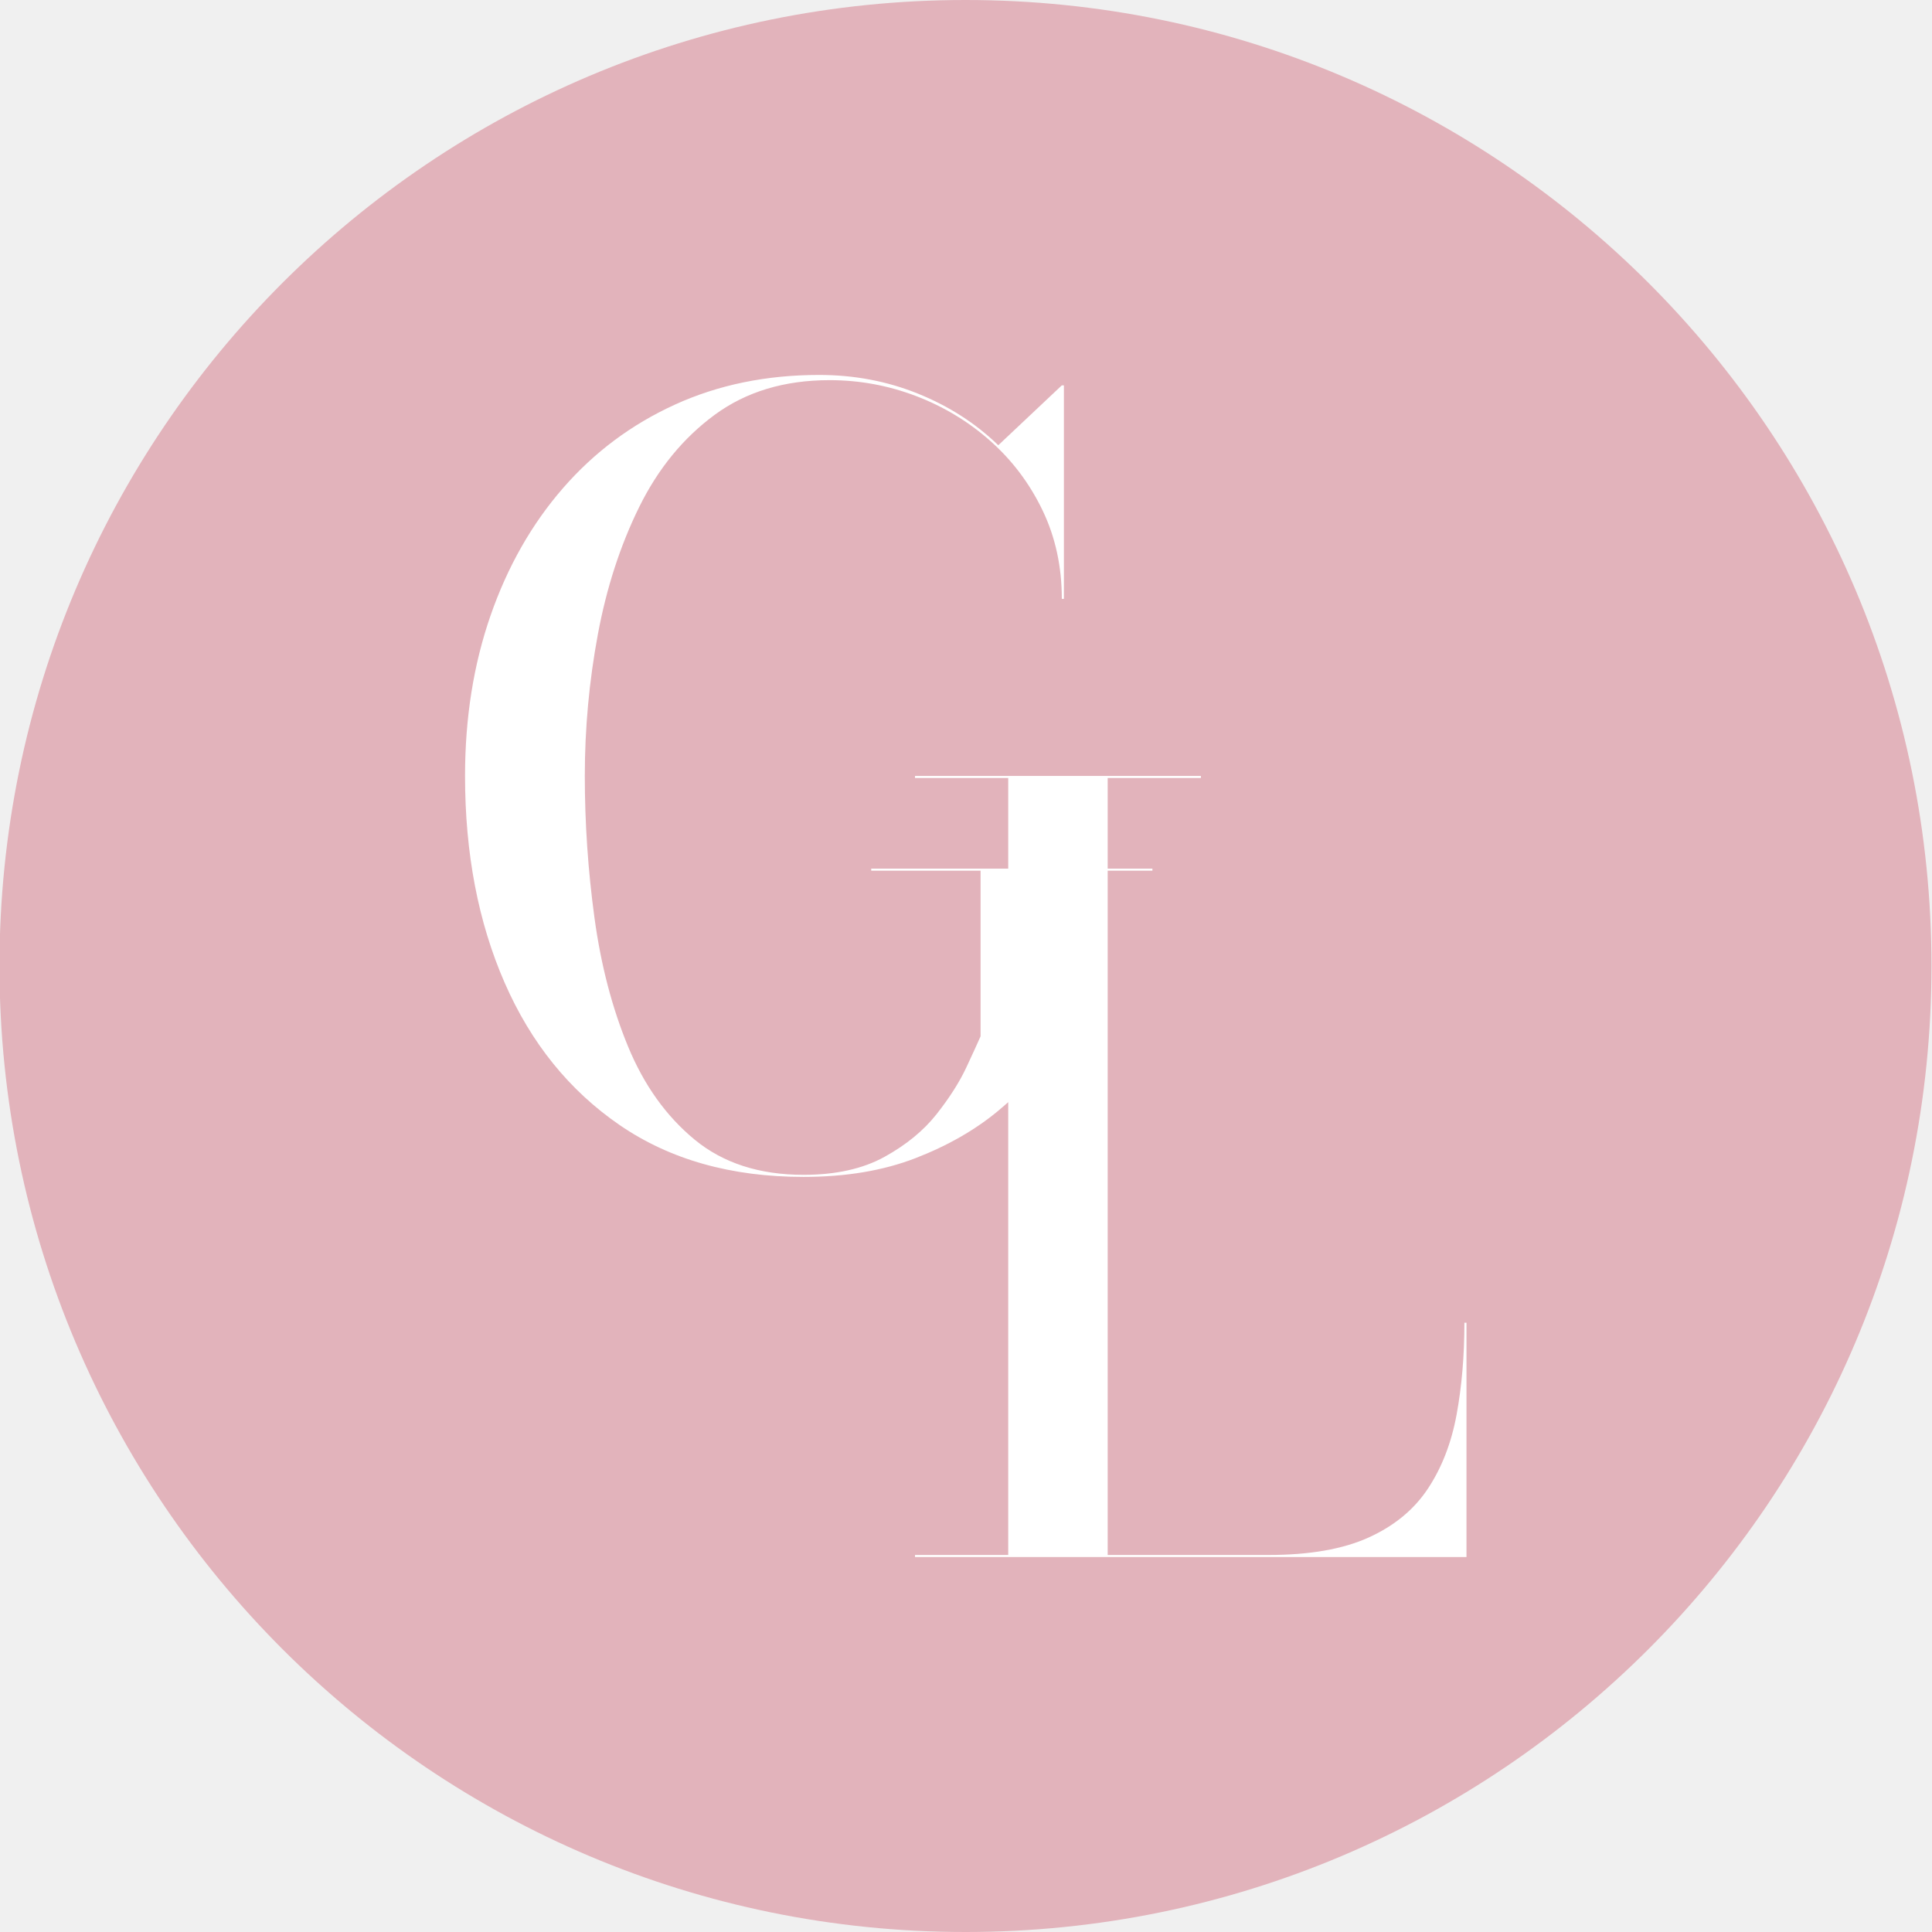
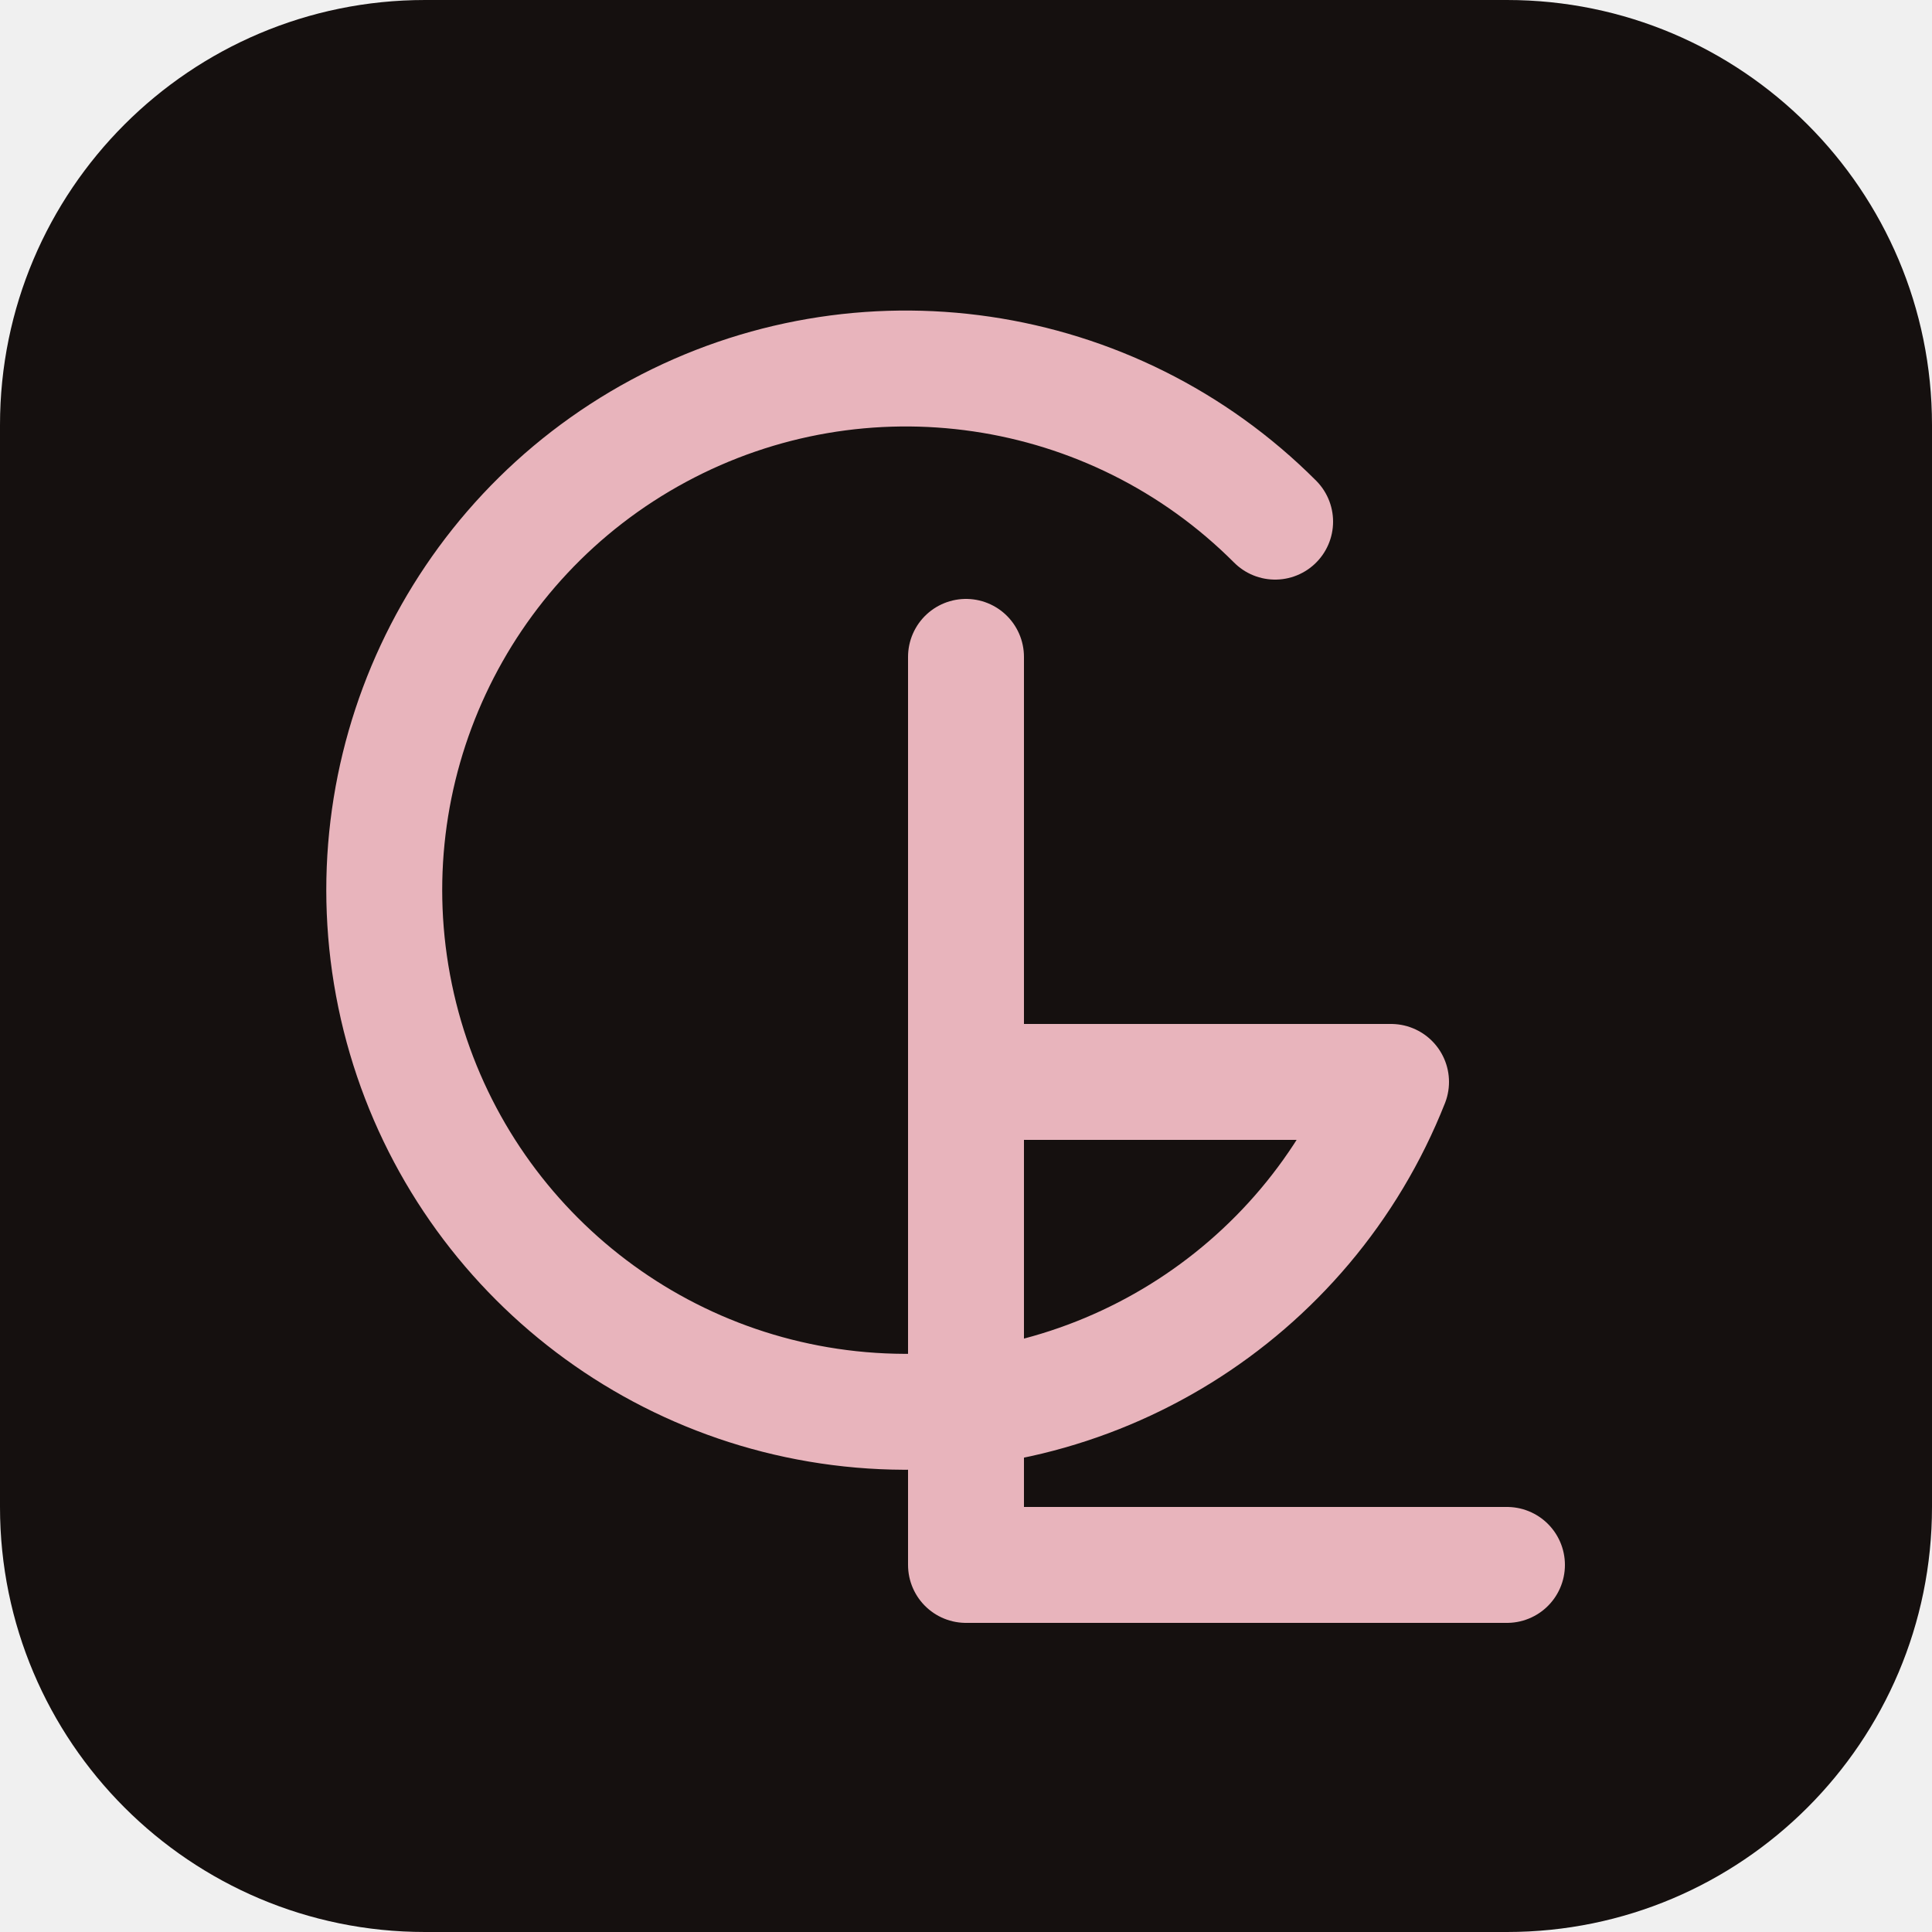
- <svg xmlns="http://www.w3.org/2000/svg" viewBox="-810 -2240 3710 3710">
-   <circle cx="1044" cy="-385" r="1855" fill="#e2b3bb" />
-   <path fill="#fff" d="M863.0 -572H1403.0V-568H1283.0V-330Q1261.0 -283 1217.5 -223.0Q1174.0 -163 1107.5 -107.5Q1041.0 -52 948.0 -16.0Q855.0 20 733.0 20Q525.0 20 380.0 -79.5Q235.0 -179 159.0 -353.0Q83.0 -527 83.0 -750Q83.0 -917 132.0 -1058.0Q181.0 -1199 271.0 -1302.5Q361.0 -1406 486.0 -1463.0Q611.0 -1520 763.0 -1520Q864.0 -1520 953.0 -1484.0Q1042.0 -1448 1107.0 -1385L1229.0 -1500H1233.0V-1090H1229.0Q1229.0 -1183 1192.0 -1260.0Q1155.0 -1337 1092.0 -1393.0Q1029.0 -1449 949.0 -1479.5Q869.0 -1510 783.0 -1510Q653.0 -1510 562.5 -1443.5Q472.0 -1377 417.5 -1266.5Q363.0 -1156 338.0 -1021.5Q313.0 -887 313.0 -750Q313.0 -614 331.5 -478.0Q350.0 -342 396.0 -230.5Q442.0 -119 524.0 -51.5Q606.0 16 733.0 16Q826.0 16 888.5 -18.5Q951.0 -53 988.5 -100.5Q1026.0 -148 1046.0 -191.0Q1066.0 -234 1073.0 -250V-568H863.0ZM947.08 750.0V746.0H1126.08V-746.0H947.08V-750.0H1496.08V-746.0H1317.08V746.0H1626.08Q1744.08 746.0 1818.08 712.5Q1892.08 679.0 1932.08 618.5Q1972.08 558.0 1987.08 476.5Q2002.08 395.0 2002.08 300.0H2006.08V750.0Z" />
+ <svg xmlns="http://www.w3.org/2000/svg" viewBox="0 0 100 100">
+   <rect width="100" height="100" rx="22" fill="#15100f" />
+   <g fill="none" stroke="#e8b4bc" stroke-width="6" stroke-linecap="round" stroke-linejoin="round">
+     <path d="M66 27a27 27 0 1 0 6 29H52" />
+     <path d="M50 34v47h28" />
+   </g>
</svg>
